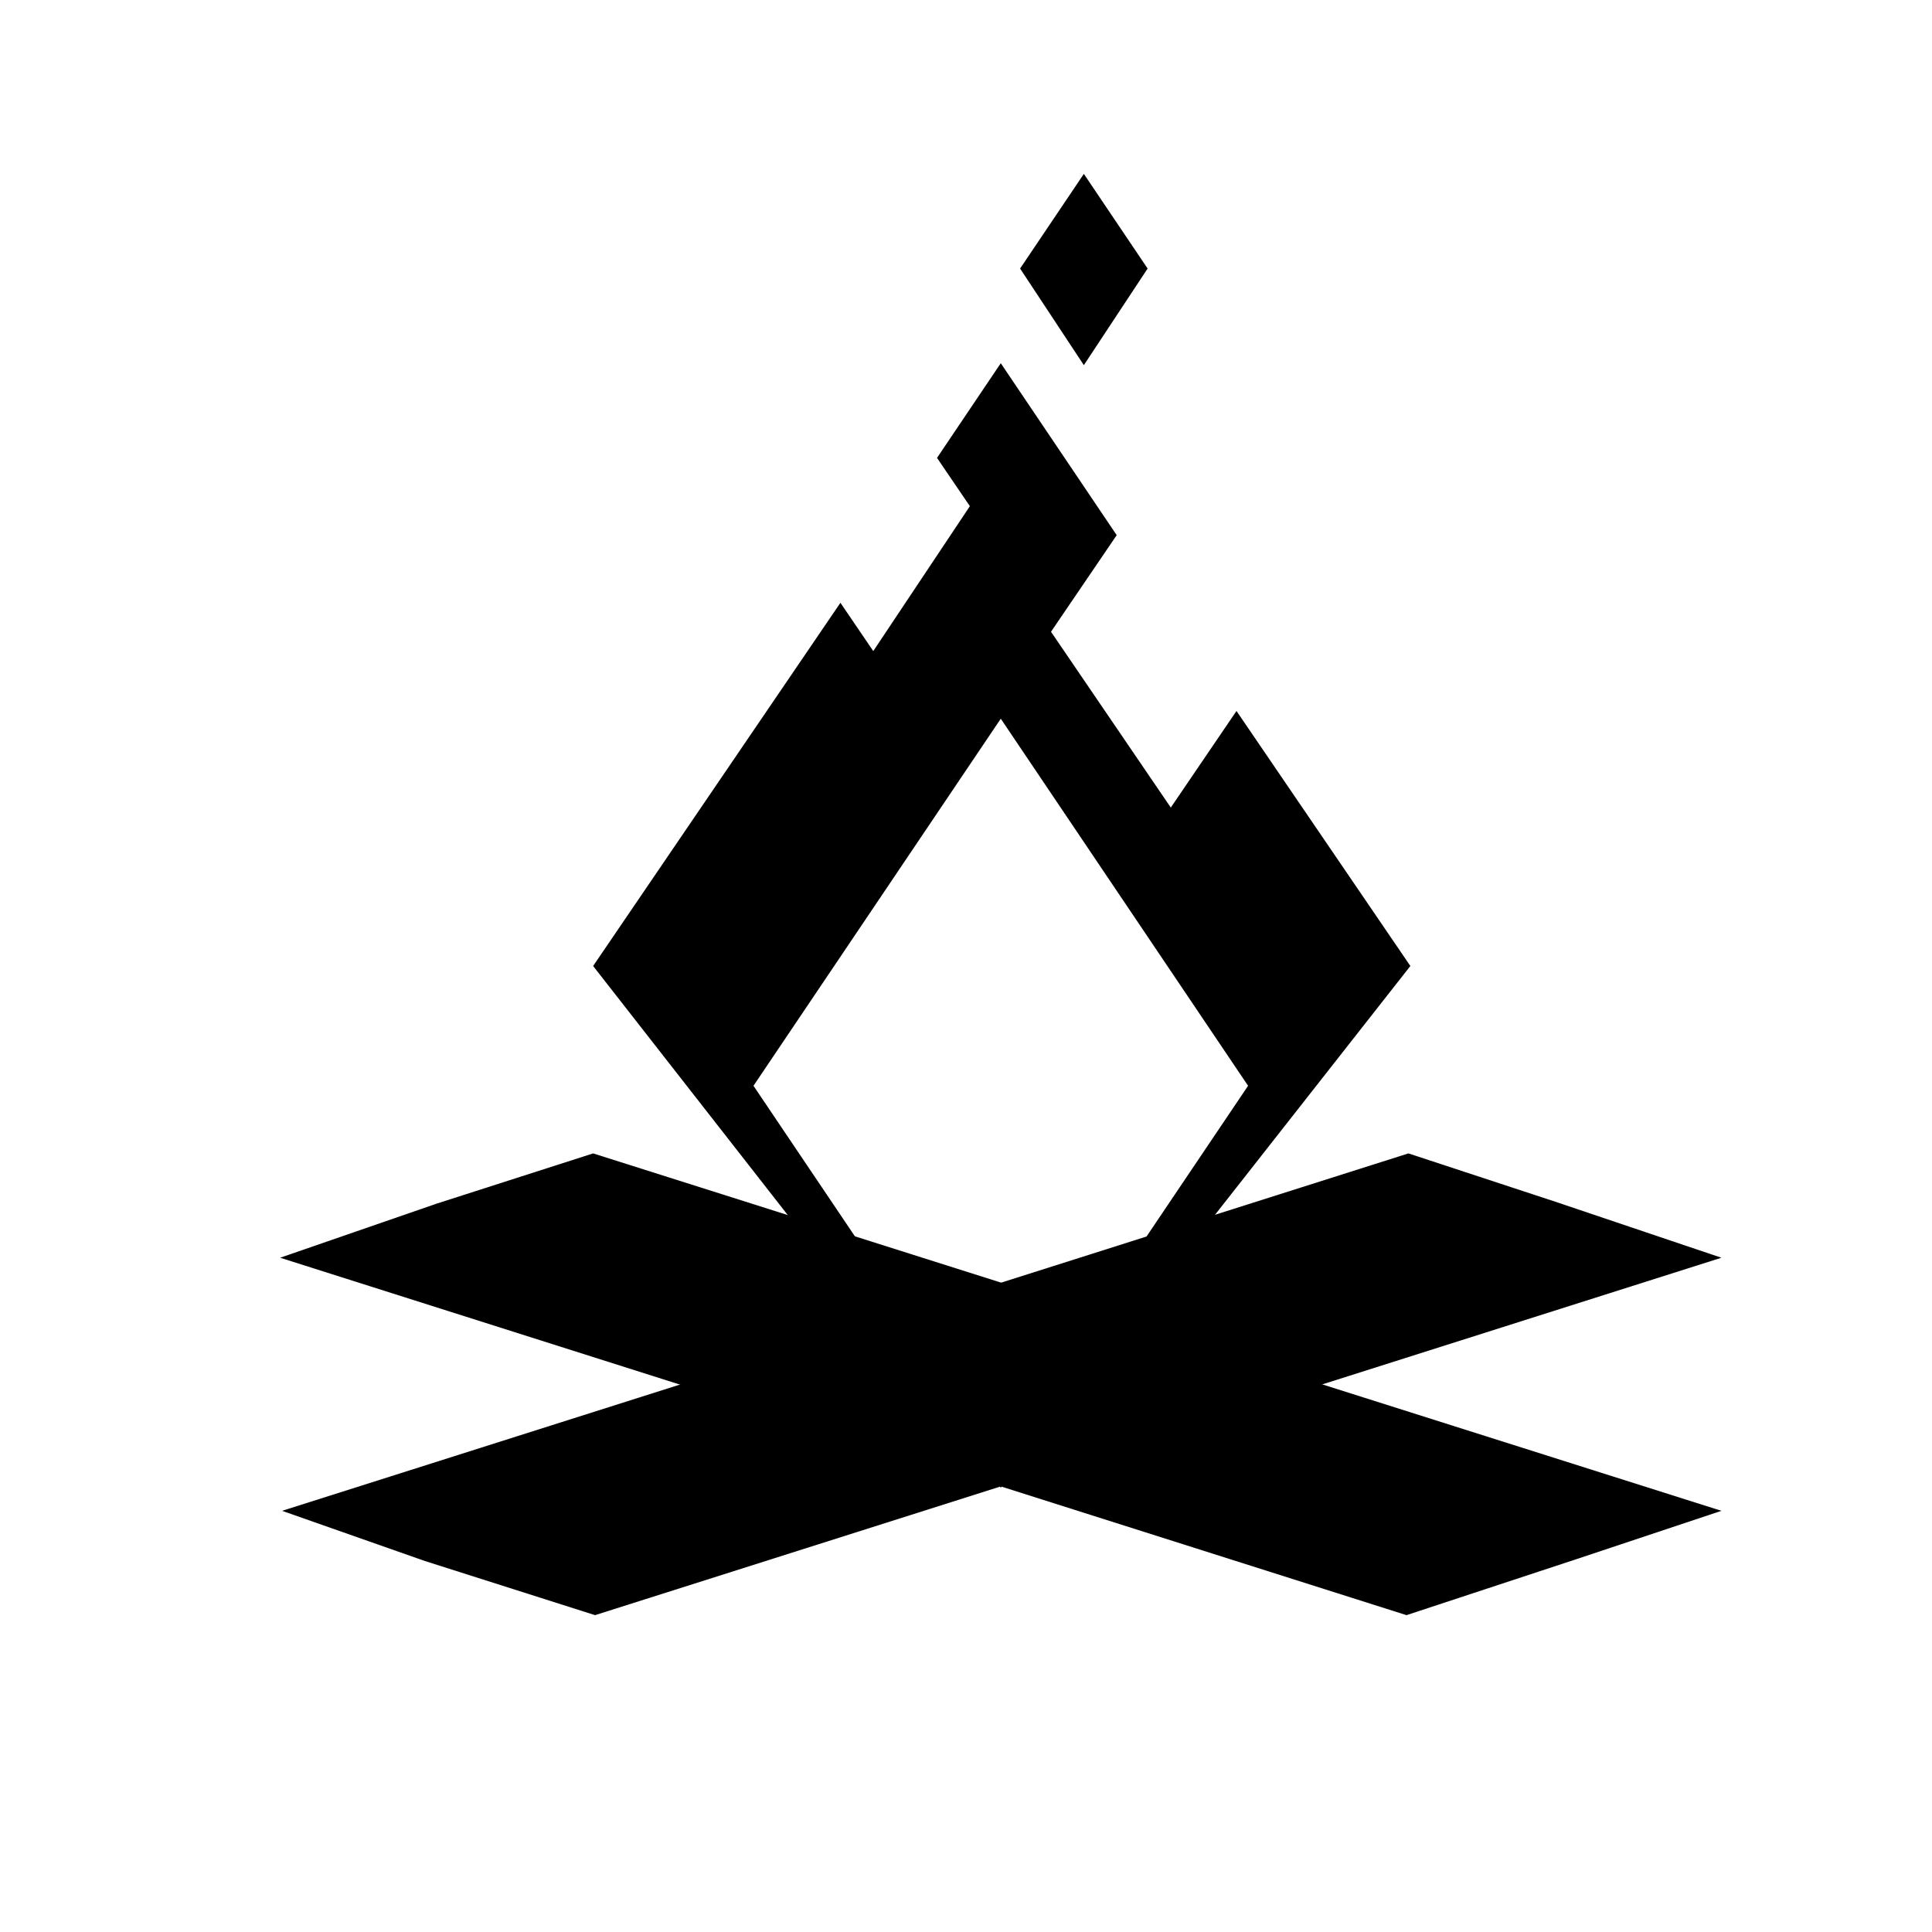
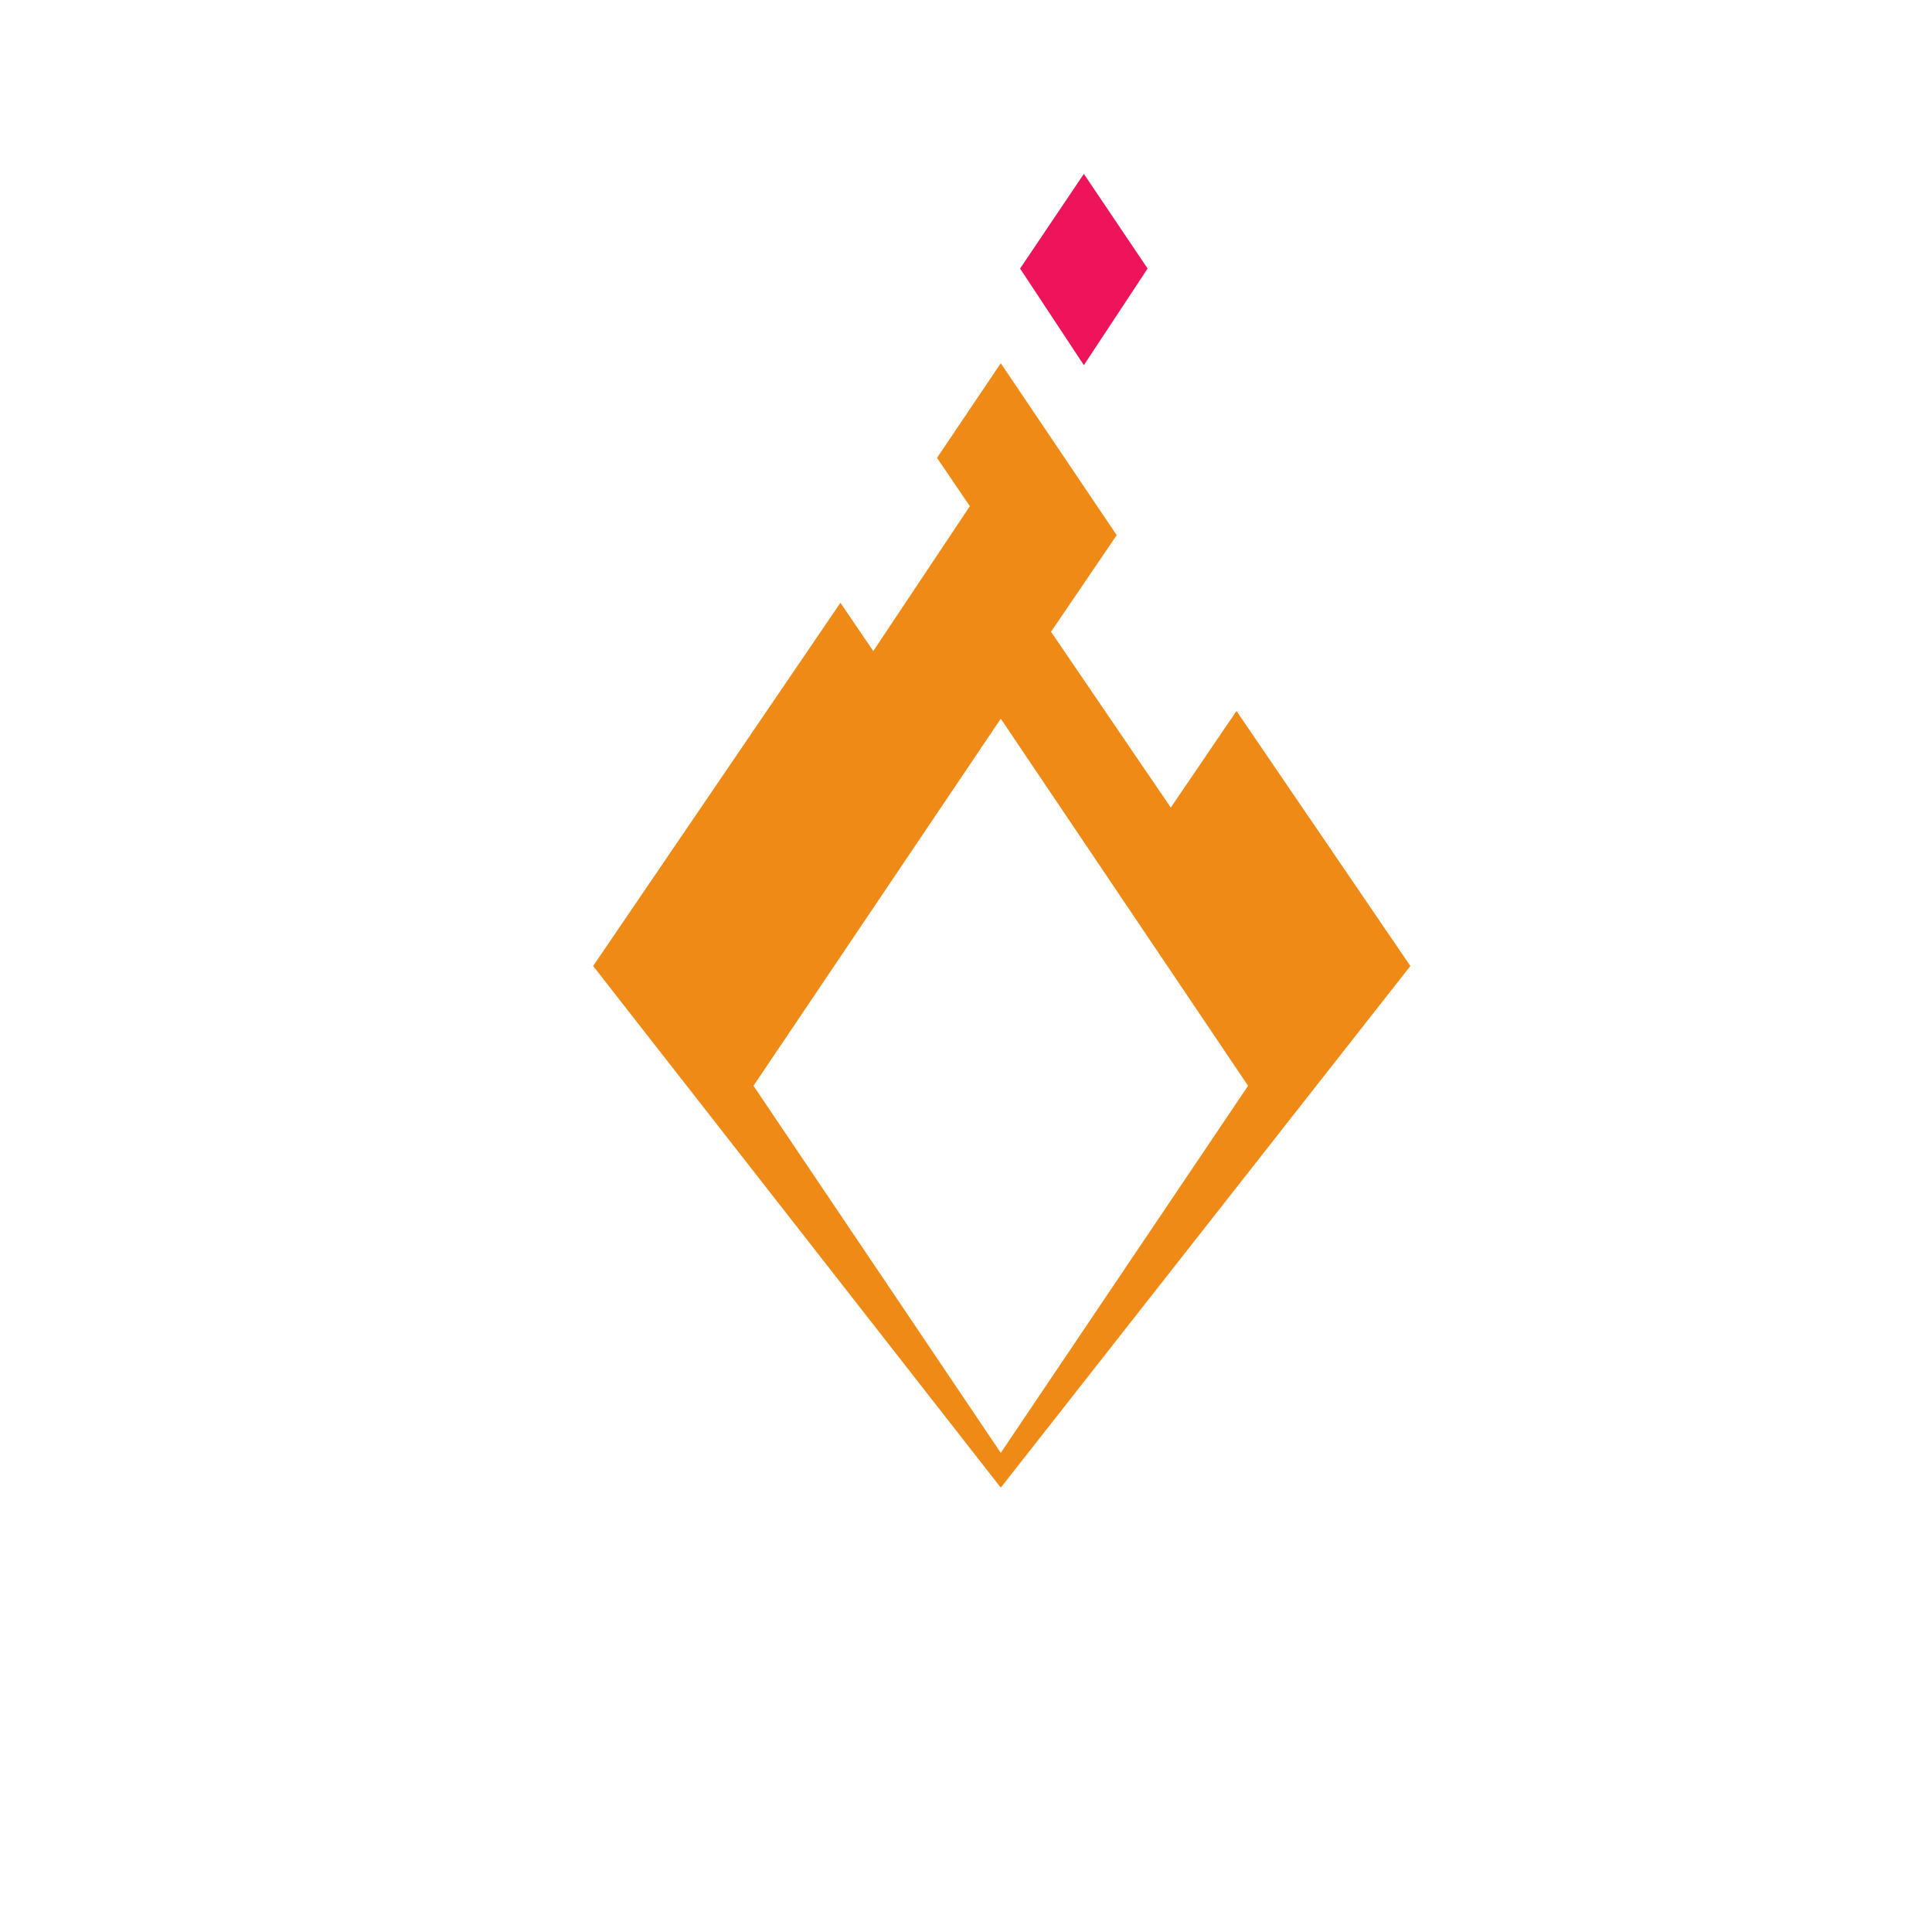
<svg xmlns="http://www.w3.org/2000/svg" version="1.1" id="Layer_1" x="0px" y="0px" viewBox="0 0 100 100" style="enable-background:new 0 0 100 100;" xml:space="preserve">
+   <style type="text/css">
+ 	.st0{fill:#ED145B;}
+ 	.st1{fill:#EF8A17;}
+ </style>
  <g>
-     <polygon points="89.1,65.1 30.8,83.6 22,80.8 14.6,78.2 72.9,59.7 80.5,62.2  " />
-     <polygon points="81.6,80.7 72.8,83.6 14.5,65.1 22.6,62.3 30.7,59.7 89.1,78.2  " />
-     <polygon points="56.1,9 52.8,13.9 56.1,18.9 59.4,13.9  " />
-     <path d="M64,36.8l-3.4,5l-6.2-9.1l3.4-5l-6-8.9l-3.3,4.9l1.7,2.5l-5,7.5l-1.7-2.5L30.7,50l21.1,27L73,50L64,36.8z M39,56.2l12.8-19   l12.8,19l-12.8,19L39,56.2z" />
+     <polygon class="st0" points="56.1,9 52.8,13.9 56.1,18.9 59.4,13.9  " />
+     <path class="st1" d="M64,36.8l-3.4,5l-6.2-9.1l3.4-5l-6-8.9l-3.3,4.9l1.7,2.5l-5,7.5l-1.7-2.5L30.7,50l21.1,27L73,50L64,36.8z    M39,56.2l12.8-19l12.8,19l-12.8,19L39,56.2z" />
  </g>
</svg>
